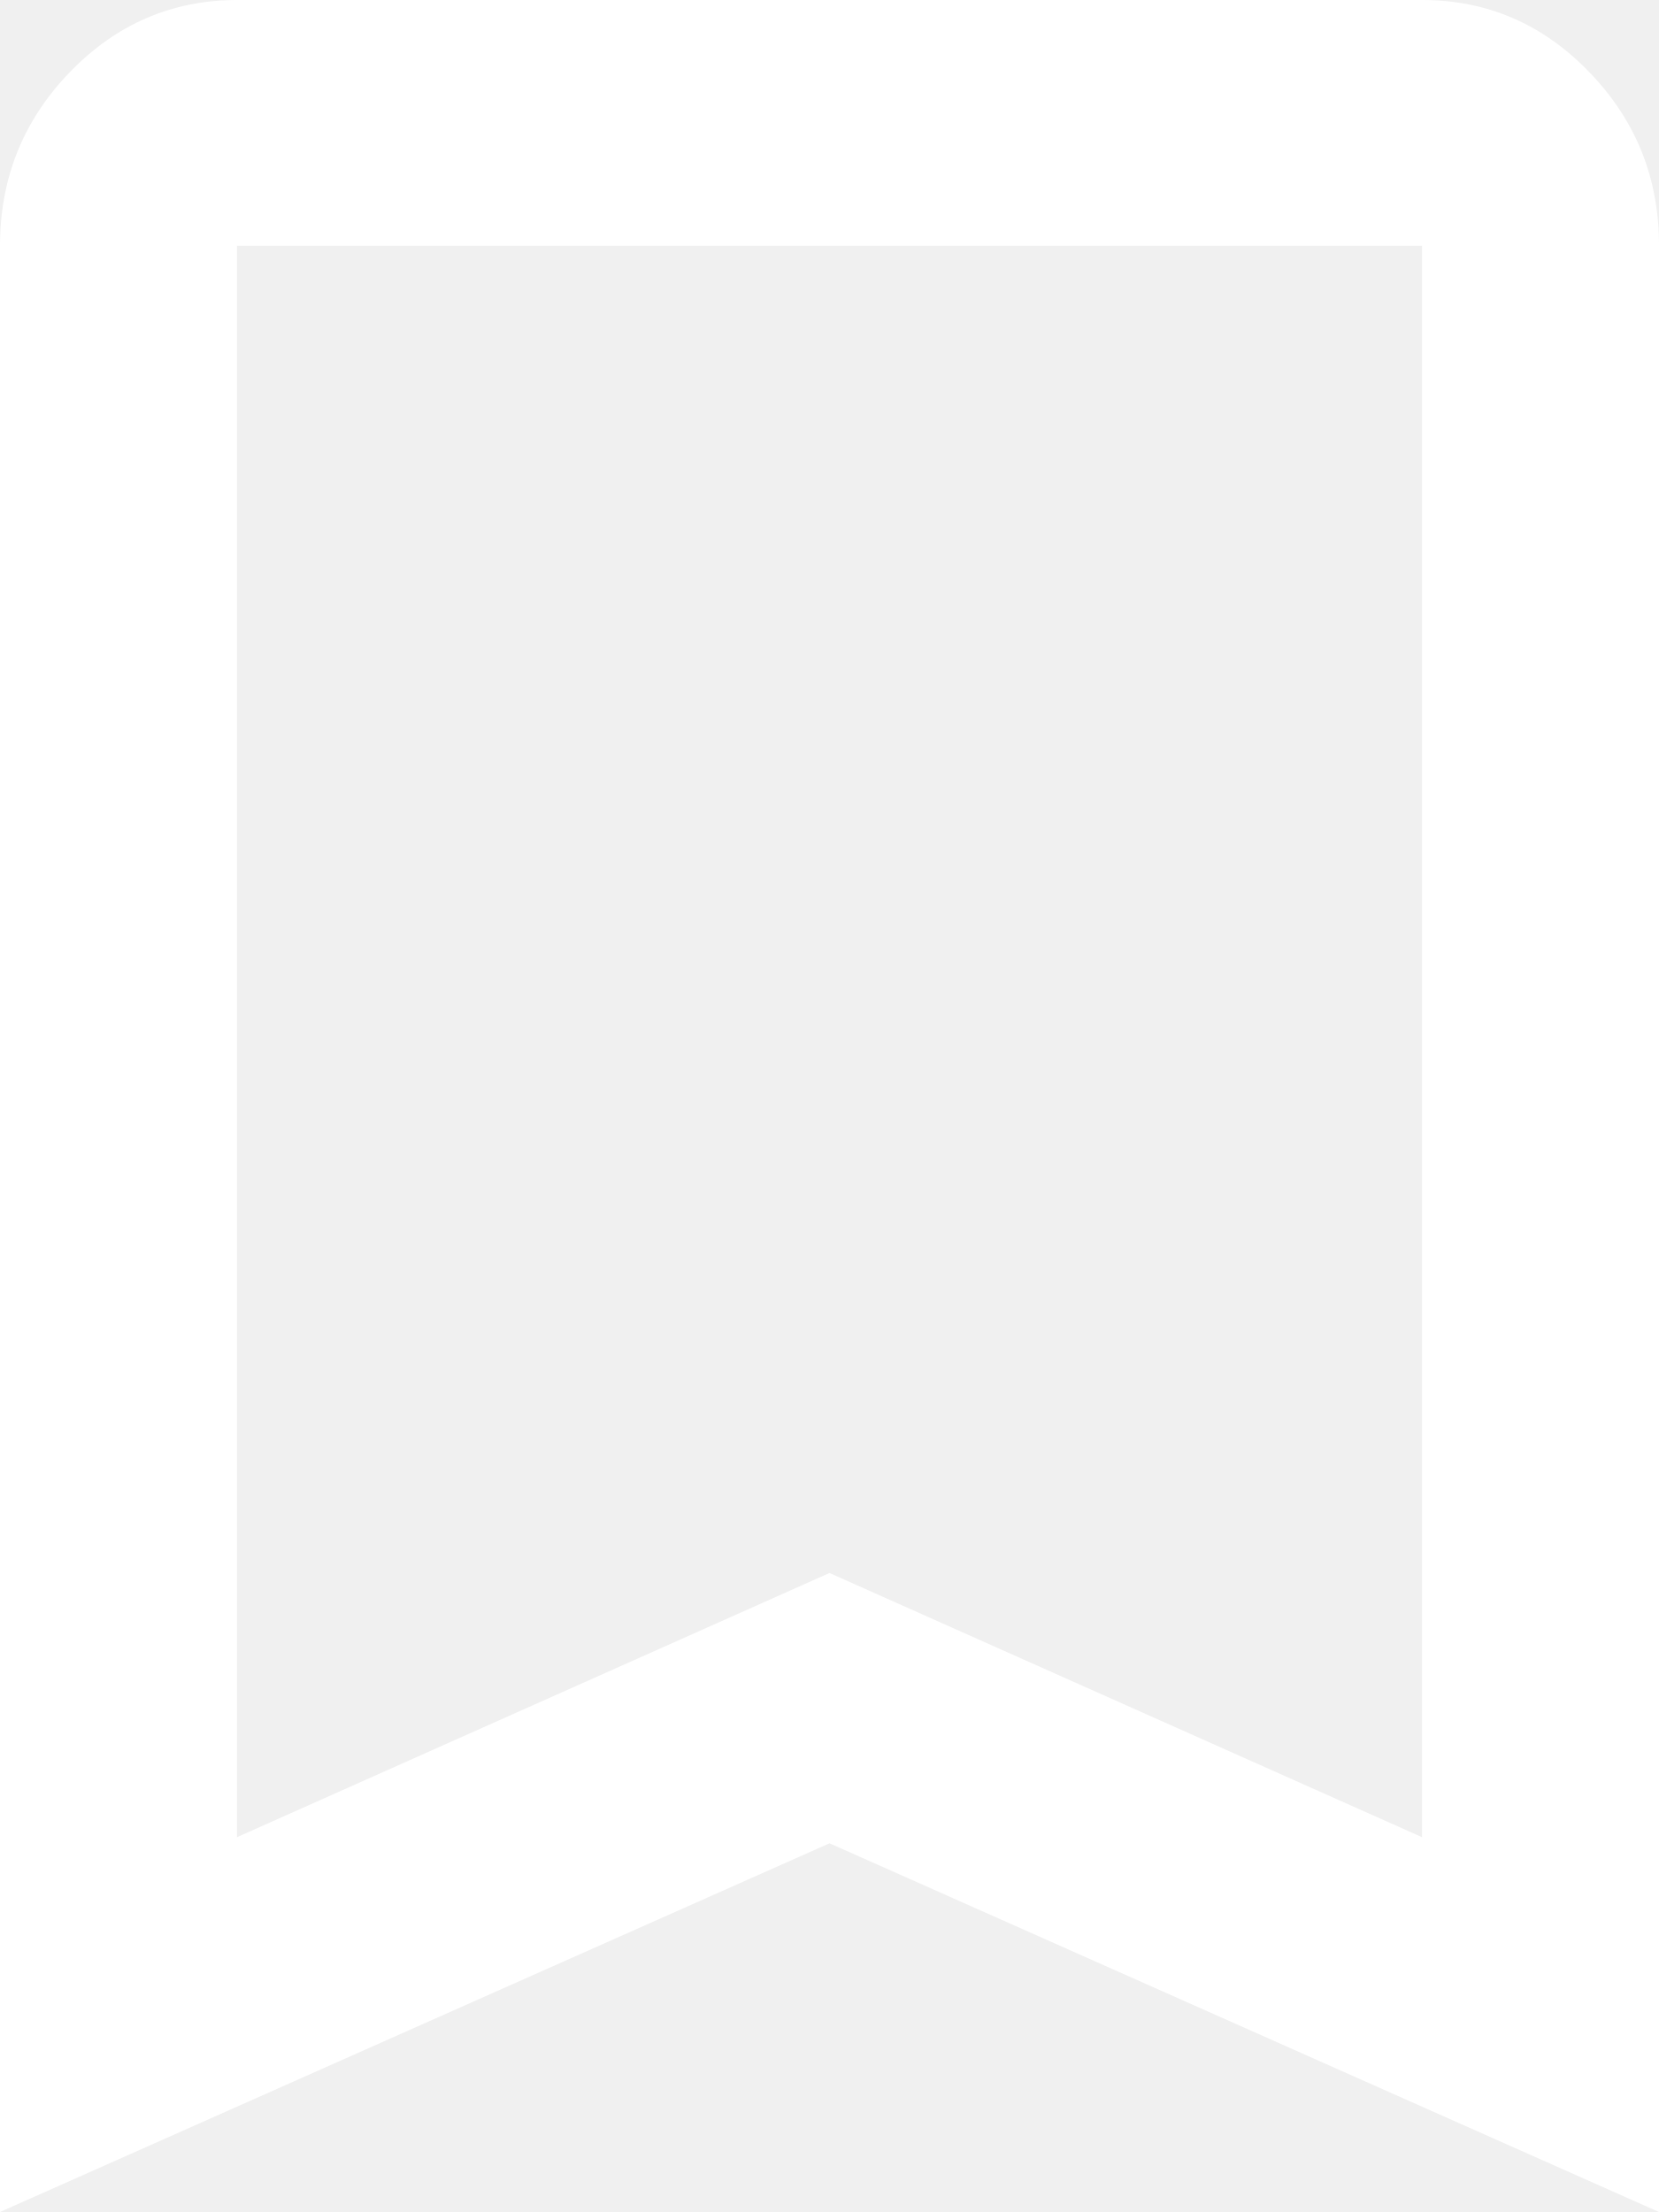
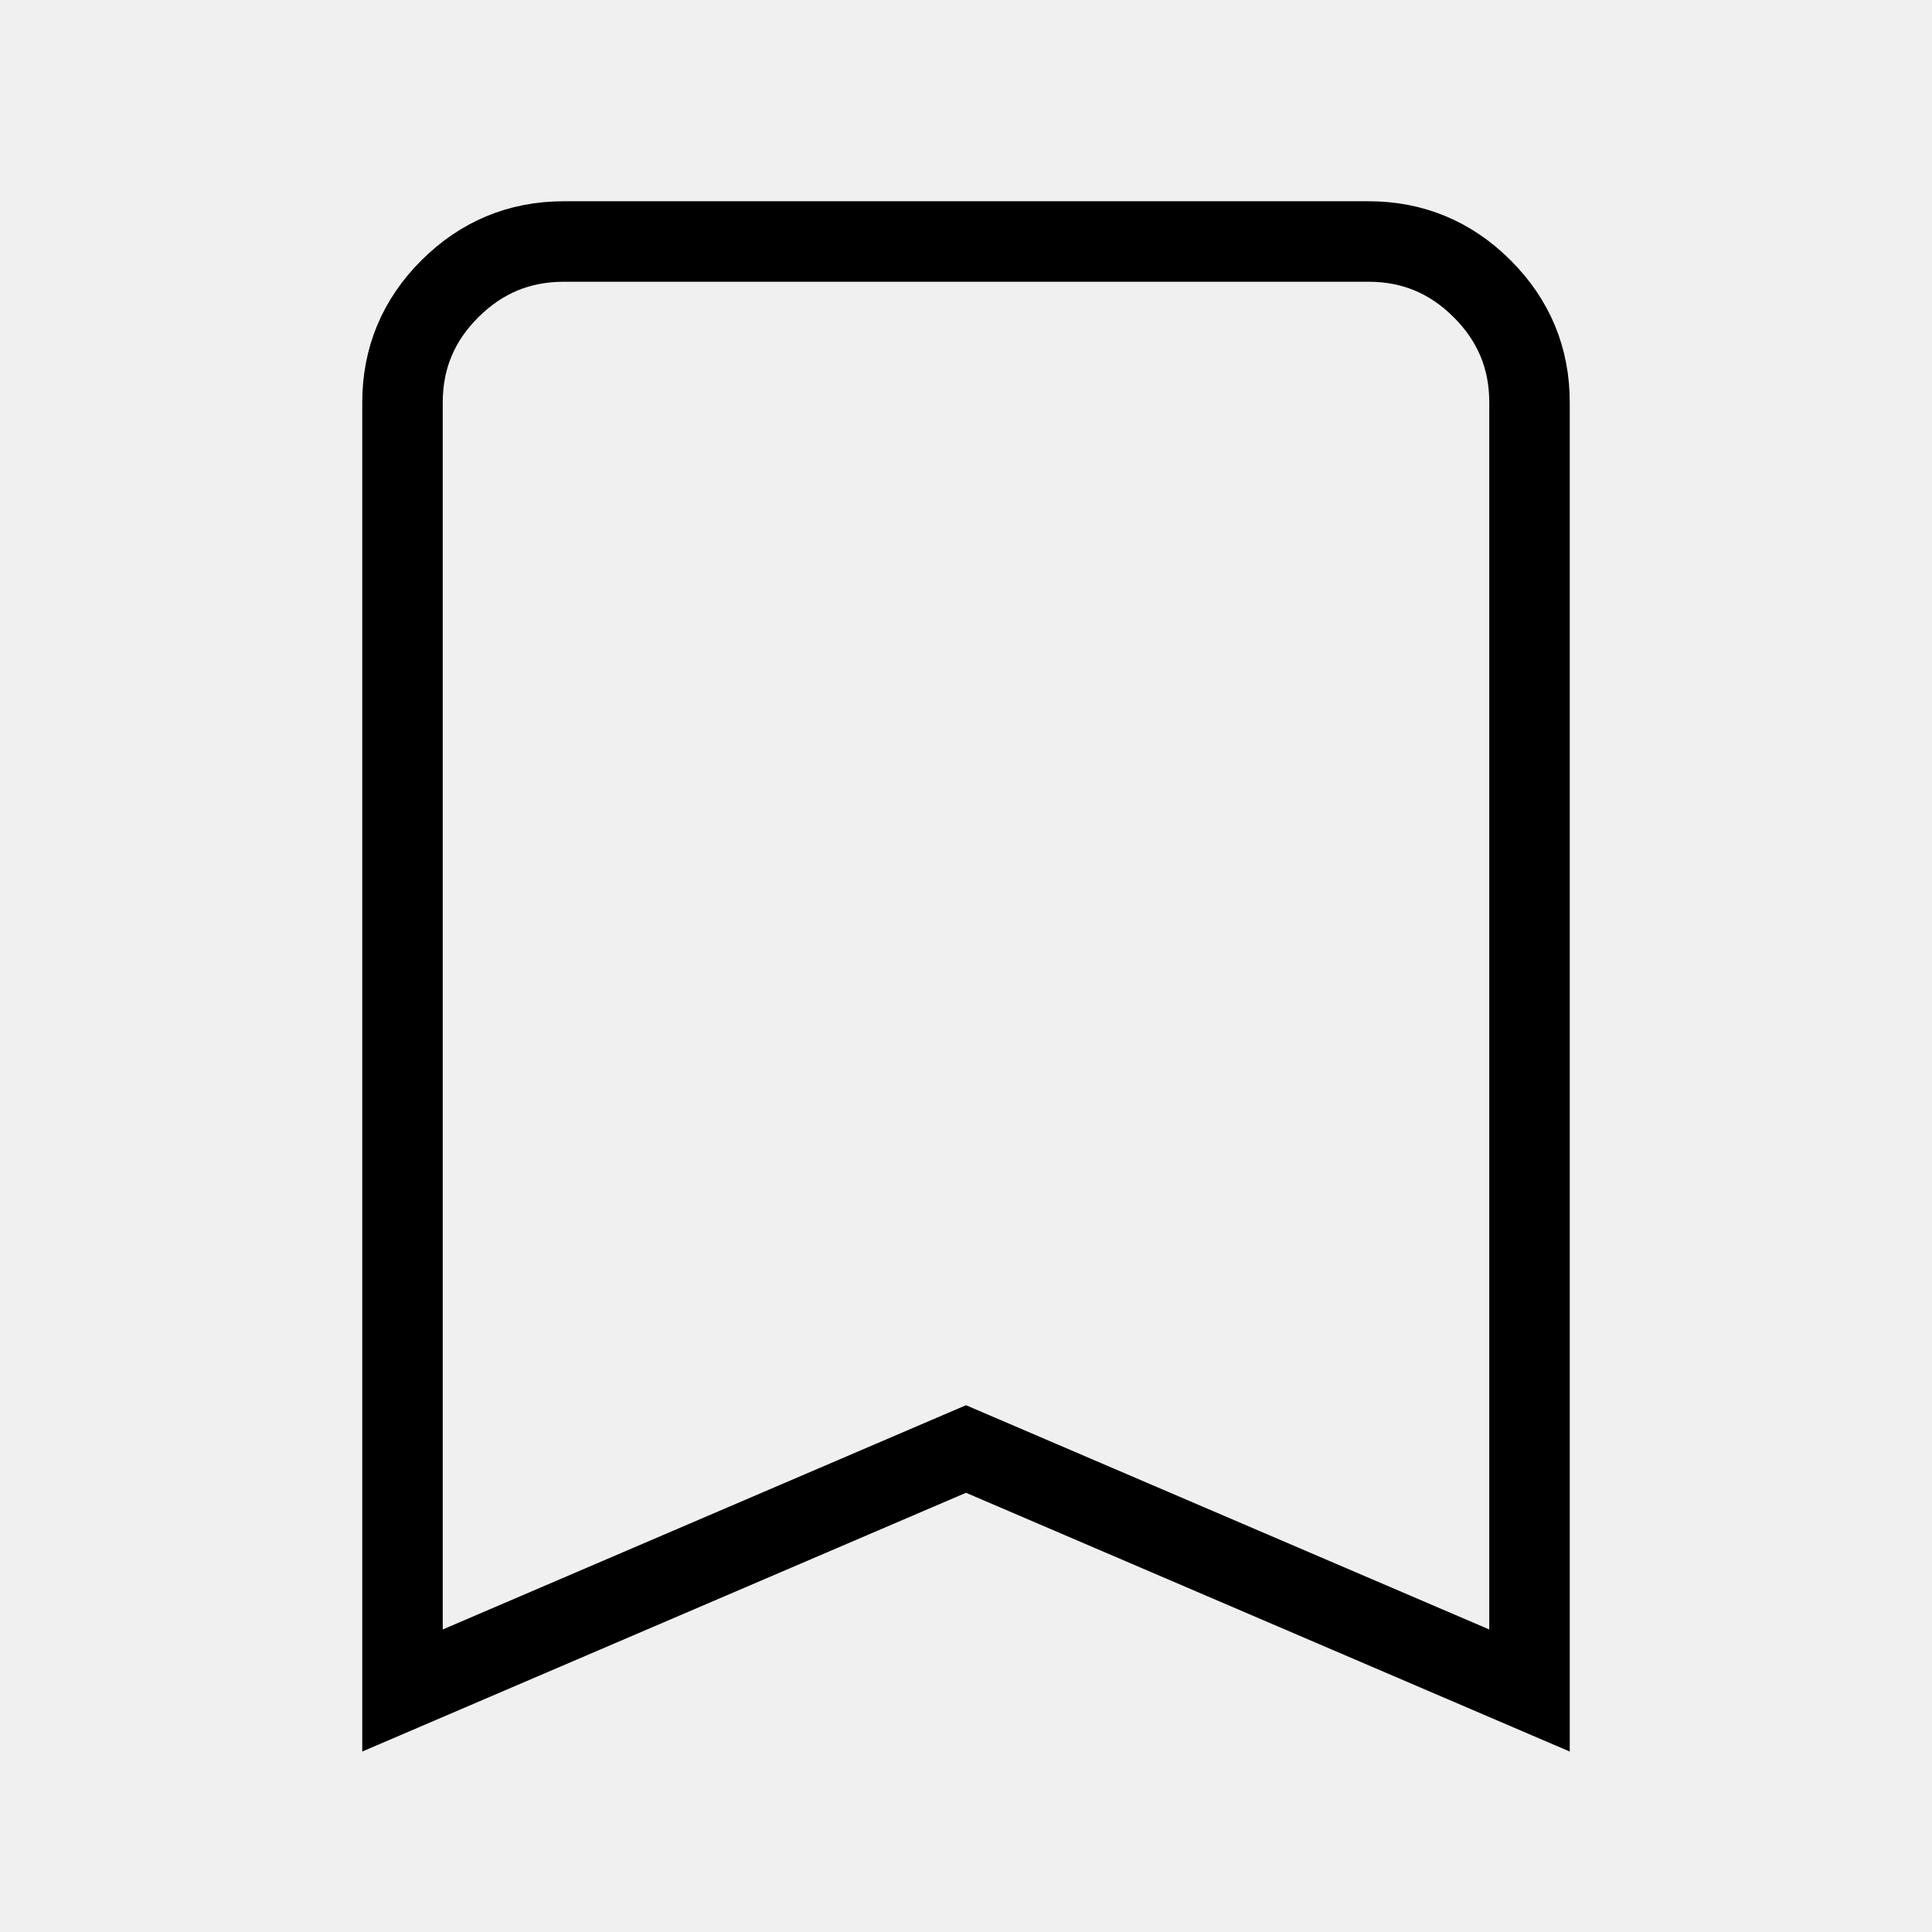
- <svg xmlns="http://www.w3.org/2000/svg" width="12" height="16" viewBox="0 0 12 16" fill="none">
-   <path d="M0 16V1.778C0 1.289 0.168 0.871 0.504 0.523C0.84 0.175 1.243 0.001 1.714 0H10.286C10.757 0 11.161 0.174 11.497 0.523C11.833 0.871 12.001 1.289 12 1.778V16L6 13.333L0 16ZM1.714 13.289L6 11.378L10.286 13.289V1.778H1.714V13.289Z" fill="white" />
+ <svg xmlns="http://www.w3.org/2000/svg" width="24" height="24" viewBox="0 0 24 24" fill="none">
+   <path d="M5 21V5C5 4.45 5.196 3.979 5.588 3.588C5.98 3.197 6.451 3.001 7 3H17C17.55 3 18.021 3.196 18.413 3.588C18.805 3.98 19.001 4.451 19 5V21L12 18L5 21Z" stroke="black" />
</svg>
